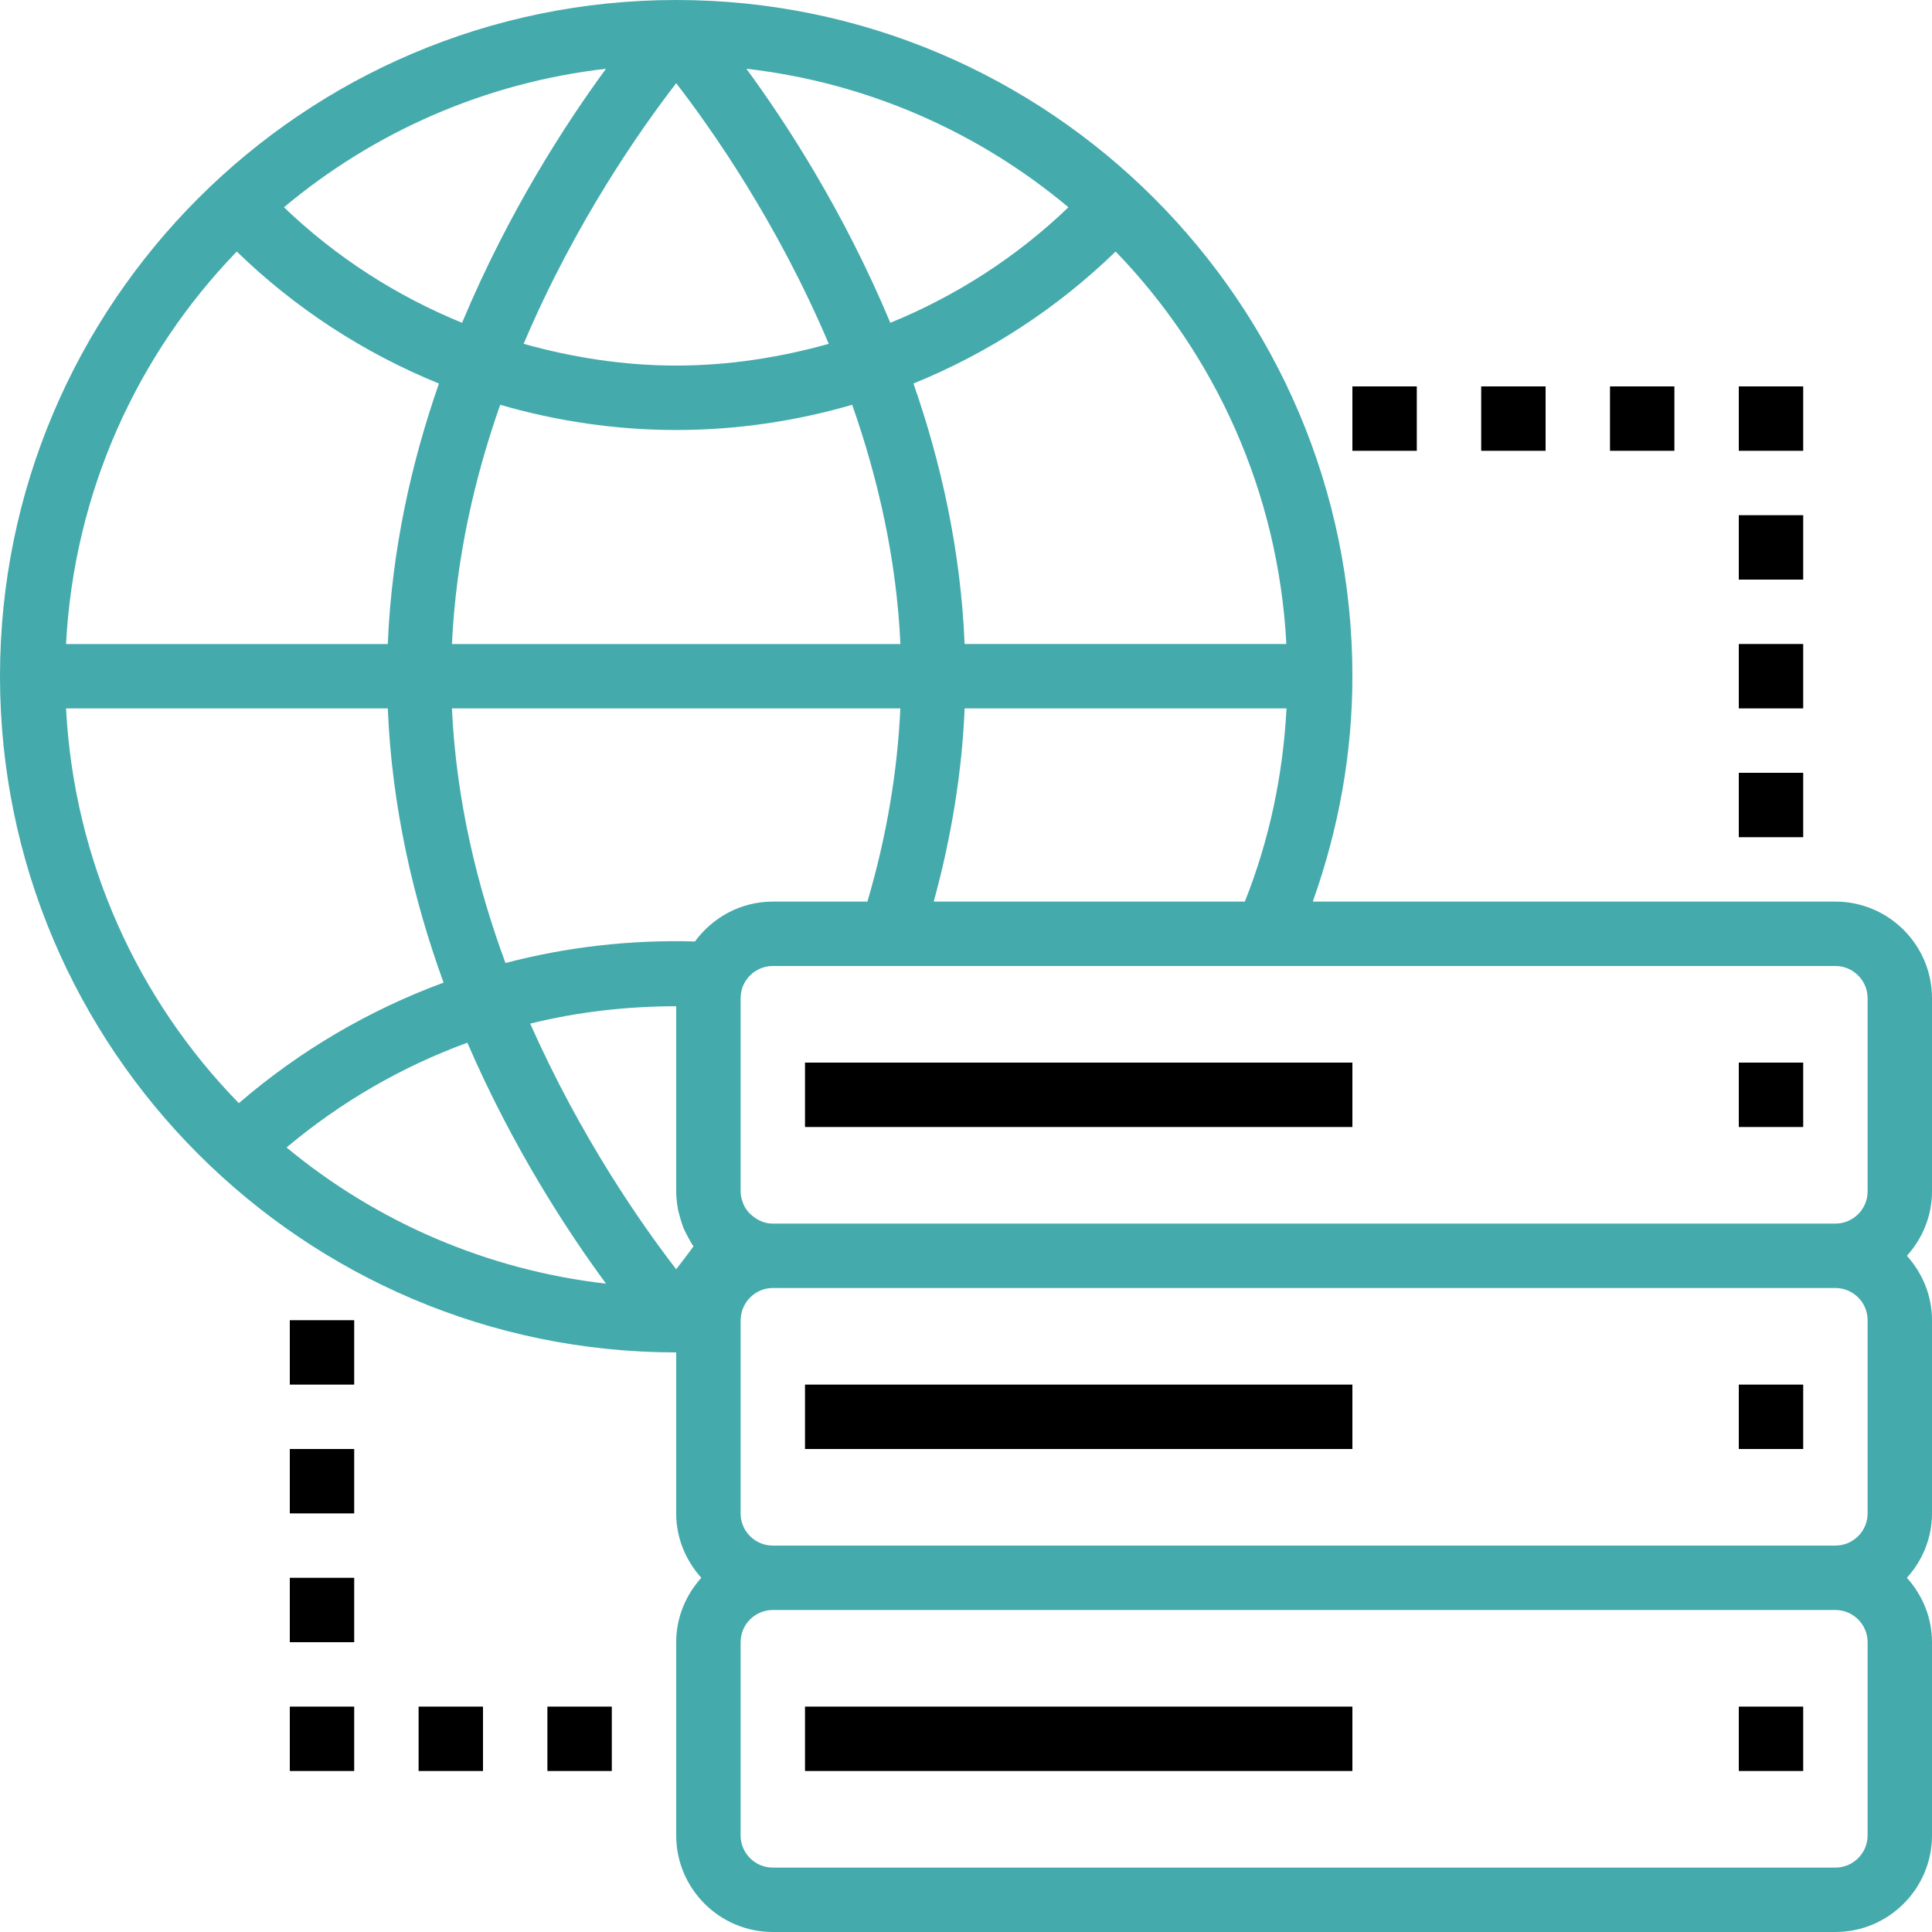
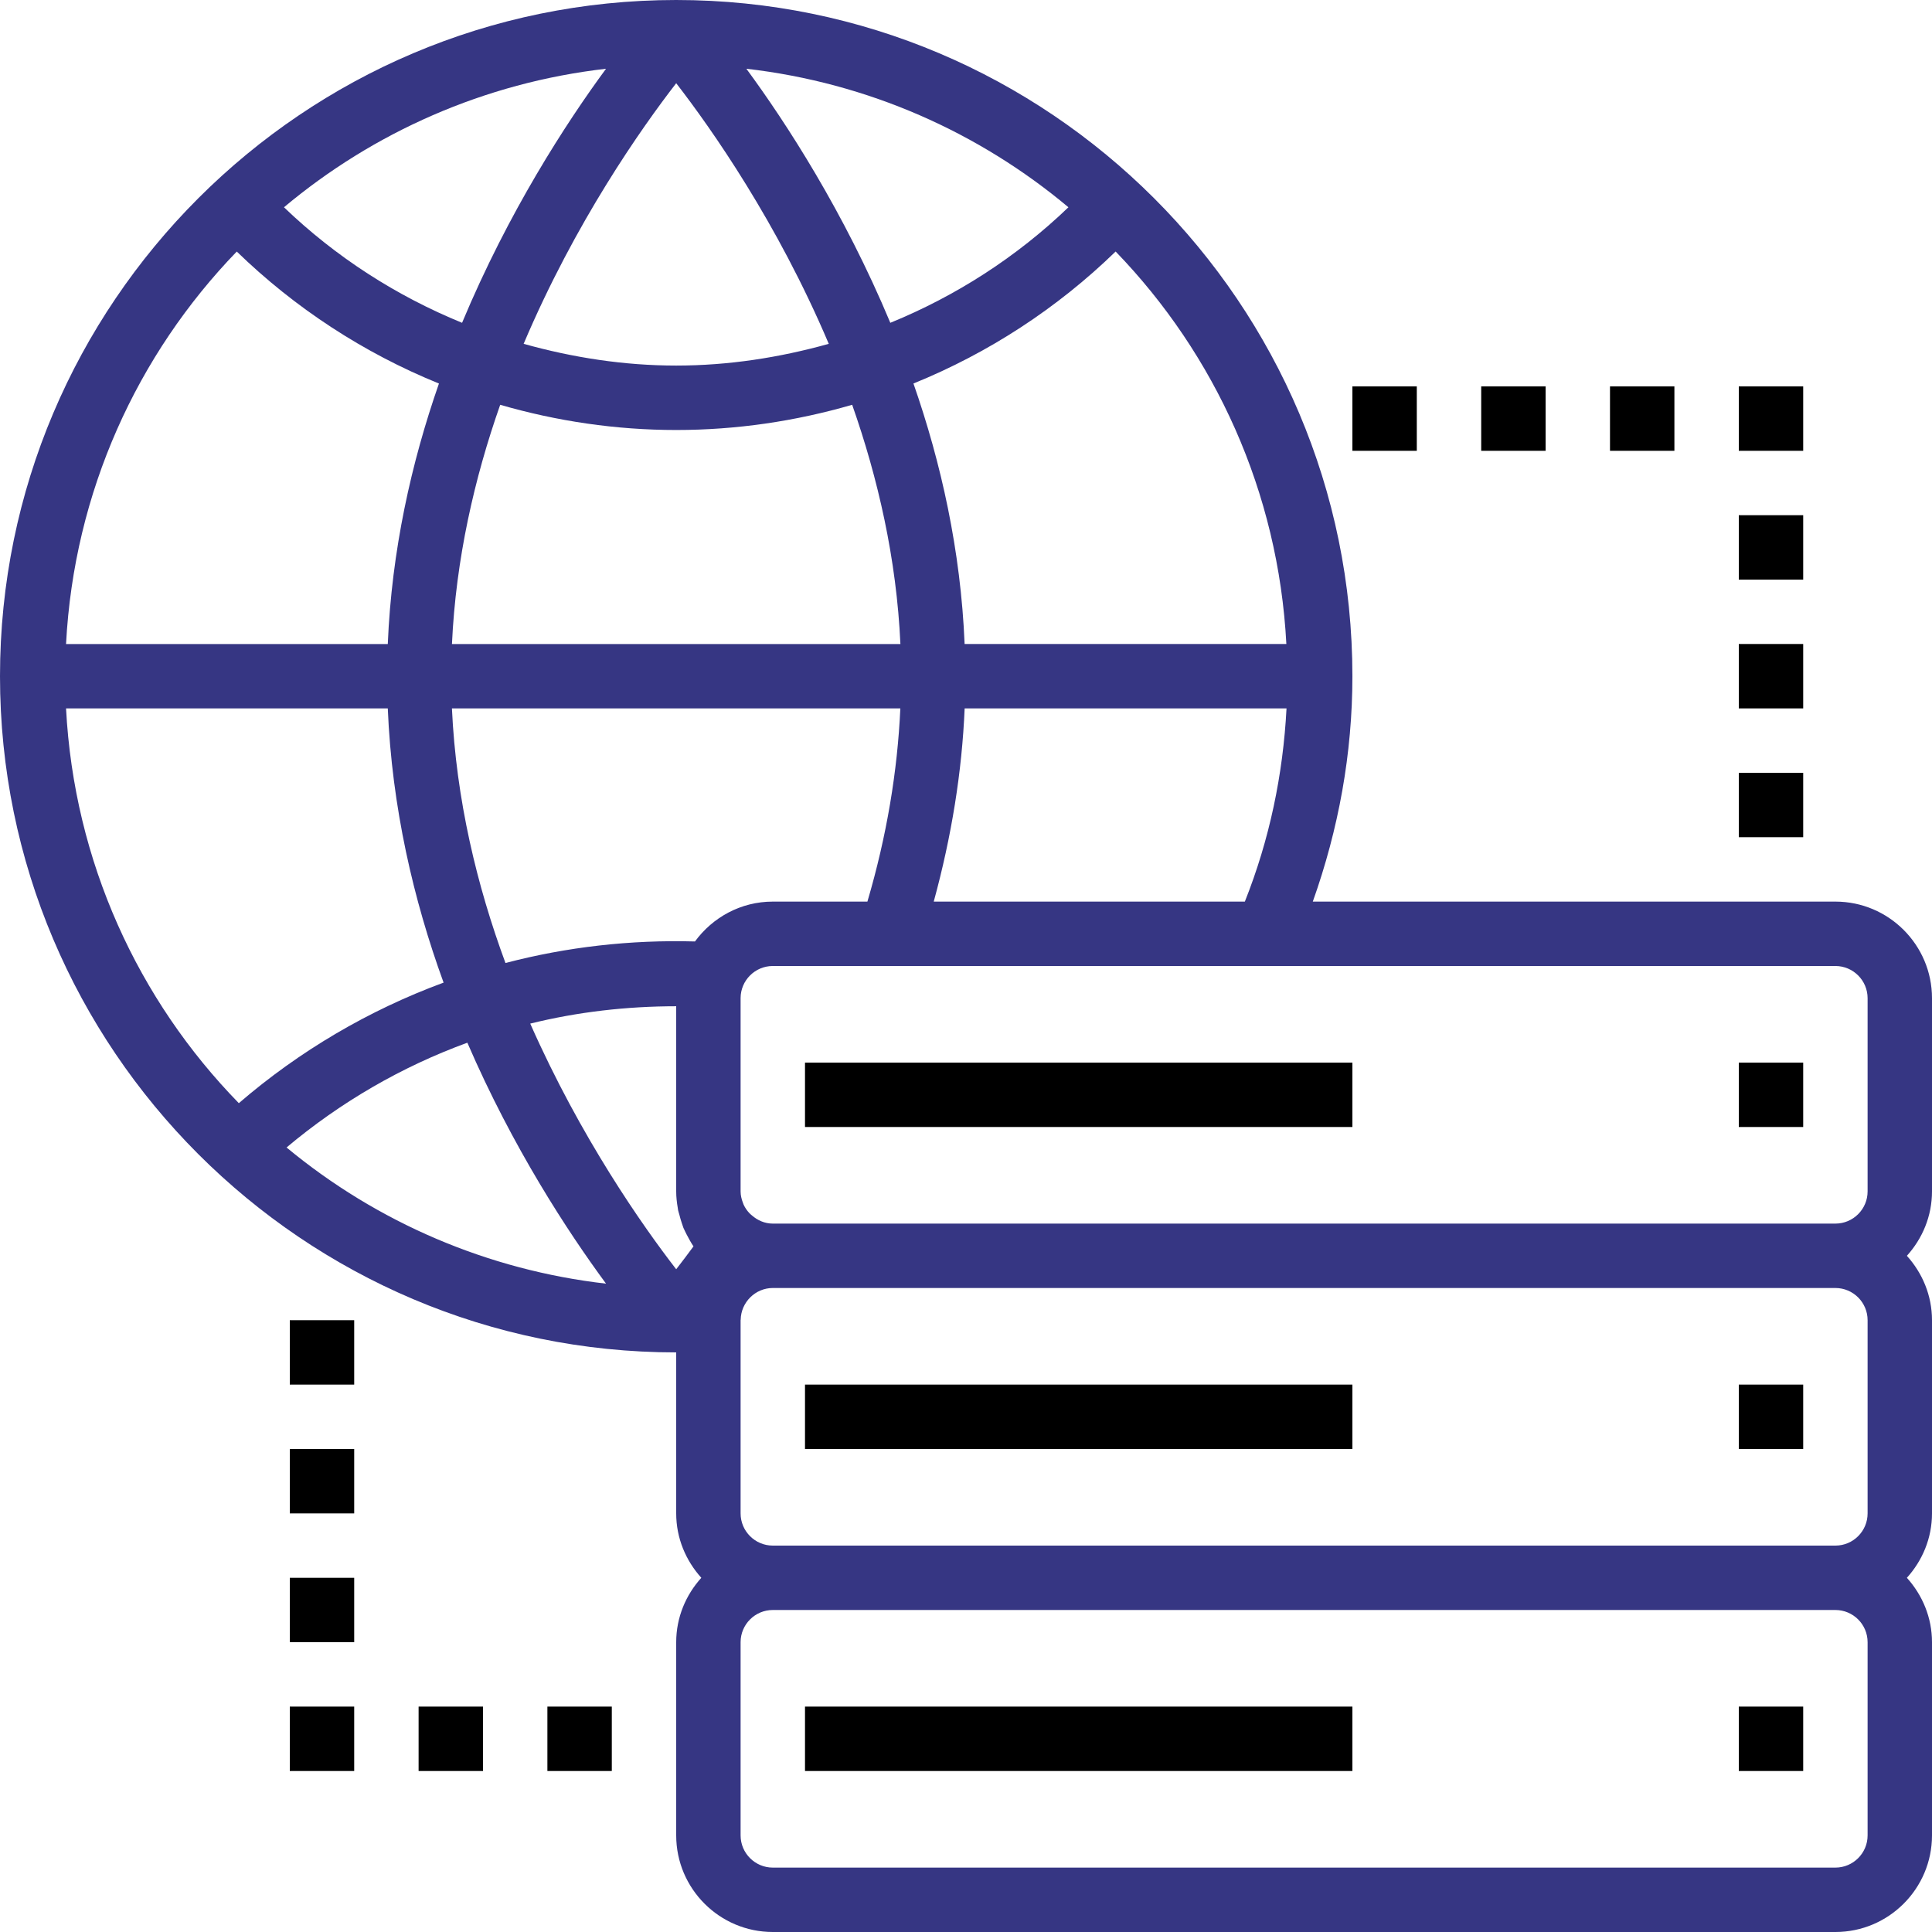
<svg xmlns="http://www.w3.org/2000/svg" viewBox="0 0 480 480">
-   <path d="M480 248c0-13.232-10.768-24-24-24H326.16c6.408-18.016 9.84-36.768 9.84-56C336 75.368 260.64 0 168 0S0 75.368 0 168s75.36 168 168 168v40c0 6.168 2.408 11.744 6.24 16-3.84 4.256-6.24 9.832-6.24 16v48c0 13.232 10.768 24 24 24h264c13.232 0 24-10.768 24-24v-48c0-6.168-2.408-11.744-6.24-16 3.84-4.256 6.24-9.832 6.24-16v-48c0-6.168-2.408-11.744-6.24-16 3.84-4.256 6.24-9.832 6.24-16zm-160.408-88h-79.936c-.96-23.232-5.856-45.08-12.712-64.72a156.6 156.6 0 0050.232-32.792c24.712 25.568 40.44 59.728 42.416 97.512zm.04 16c-.864 16.48-4.224 32.592-10.352 48h-77.296c4.456-16.288 7.024-32.344 7.68-48zM265.448 51.496C252.552 63.88 237.52 73.528 221.2 80.2c-11.536-27.608-25.896-49.704-35.768-63.12 30.248 3.472 57.816 15.816 80.016 34.416zm-41.744 108.512H112.288c.968-21.16 5.592-41.256 11.984-59.44 14.08 4.08 28.776 6.264 43.728 6.264s29.648-2.176 43.72-6.264c6.392 18.176 11.024 38.272 11.984 59.44zm-17.8-74.584c-12.24 3.424-24.944 5.4-37.904 5.4s-25.664-1.976-37.904-5.4C142.92 55.168 159.336 31.872 168 20.672c8.664 11.2 25.08 34.496 37.904 64.752zM150.568 17.08c-9.872 13.416-24.232 35.512-35.768 63.12-16.32-6.672-31.352-16.32-44.248-28.704 22.2-18.6 49.768-30.944 80.016-34.416zM58.824 62.496a156.867 156.867 0 0050.232 32.792c-6.856 19.632-11.752 41.488-12.712 64.72H16.408c1.976-37.792 17.704-71.952 42.416-97.512zM16.408 176h79.936c1.016 24.568 6.4 47.64 13.864 68.128a165.689 165.689 0 00-50.872 29.952C34.32 248.456 18.4 214.056 16.408 176zm54.784 109.088c13.424-11.28 28.608-20.072 44.92-26.032 11.288 26.12 24.96 46.968 34.456 59.864a151.374 151.374 0 01-79.376-33.832zM168 315.344c-8.296-10.728-23.696-32.608-36.264-61.032C143.528 251.4 155.688 250.008 168 250v46c0 1.376.152 2.728.384 4.072.032.2.048.408.088.608.08.392.224.752.32 1.136.176.696.368 1.392.6 2.064.136.392.248.784.4 1.168.136.328.304.632.448.952.224.48.48.952.736 1.416.296.544.568 1.088.904 1.6.136.216.272.432.416.64a268.998 268.998 0 01-4.296 5.688zm4.664-81.44c-16.008-.448-31.856 1.36-47.08 5.352-7.08-19.152-12.264-40.616-13.304-63.256h111.408c-.712 15.592-3.368 31.656-8.184 48H192c-7.952 0-14.96 3.928-19.336 9.904zM464 456c0 4.416-3.592 8-8 8H192c-4.408 0-8-3.584-8-8v-48c0-4.416 3.592-8 8-8h264c4.408 0 8 3.584 8 8zm0-80c0 4.416-3.592 8-8 8H192c-4.408 0-8-3.584-8-8v-48c0-.048.024-.088.024-.136.08-4.336 3.648-7.864 7.976-7.864h264c4.408 0 8 3.584 8 8zm0-80c0 4.416-3.592 8-8 8H192c-2.008 0-3.792-.808-5.2-2.04-.224-.192-.448-.376-.648-.592a7.943 7.943 0 01-1.4-2.072c-.08-.168-.128-.344-.192-.512-.328-.872-.56-1.8-.56-2.784v-48c0-4.416 3.592-8 8-8h264c4.408 0 8 3.584 8 8z" fill="#44aaac" />
+   <path d="M480 248c0-13.232-10.768-24-24-24H326.16c6.408-18.016 9.84-36.768 9.84-56C336 75.368 260.64 0 168 0S0 75.368 0 168s75.36 168 168 168v40c0 6.168 2.408 11.744 6.24 16-3.84 4.256-6.24 9.832-6.24 16v48c0 13.232 10.768 24 24 24h264c13.232 0 24-10.768 24-24v-48c0-6.168-2.408-11.744-6.24-16 3.84-4.256 6.24-9.832 6.24-16v-48c0-6.168-2.408-11.744-6.24-16 3.84-4.256 6.24-9.832 6.24-16zm-160.408-88h-79.936c-.96-23.232-5.856-45.08-12.712-64.72a156.6 156.6 0 0050.232-32.792c24.712 25.568 40.44 59.728 42.416 97.512zm.04 16c-.864 16.48-4.224 32.592-10.352 48h-77.296c4.456-16.288 7.024-32.344 7.68-48zM265.448 51.496C252.552 63.88 237.52 73.528 221.2 80.2c-11.536-27.608-25.896-49.704-35.768-63.12 30.248 3.472 57.816 15.816 80.016 34.416zm-41.744 108.512H112.288c.968-21.16 5.592-41.256 11.984-59.44 14.08 4.08 28.776 6.264 43.728 6.264s29.648-2.176 43.72-6.264c6.392 18.176 11.024 38.272 11.984 59.44zm-17.8-74.584c-12.24 3.424-24.944 5.4-37.904 5.4s-25.664-1.976-37.904-5.4C142.92 55.168 159.336 31.872 168 20.672c8.664 11.2 25.08 34.496 37.904 64.752zM150.568 17.08c-9.872 13.416-24.232 35.512-35.768 63.12-16.32-6.672-31.352-16.32-44.248-28.704 22.2-18.6 49.768-30.944 80.016-34.416zM58.824 62.496a156.867 156.867 0 0050.232 32.792c-6.856 19.632-11.752 41.488-12.712 64.72H16.408c1.976-37.792 17.704-71.952 42.416-97.512zM16.408 176h79.936c1.016 24.568 6.4 47.64 13.864 68.128a165.689 165.689 0 00-50.872 29.952C34.32 248.456 18.4 214.056 16.408 176zm54.784 109.088c13.424-11.28 28.608-20.072 44.92-26.032 11.288 26.12 24.96 46.968 34.456 59.864a151.374 151.374 0 01-79.376-33.832zM168 315.344c-8.296-10.728-23.696-32.608-36.264-61.032C143.528 251.4 155.688 250.008 168 250v46c0 1.376.152 2.728.384 4.072.032.2.048.408.088.608.08.392.224.752.32 1.136.176.696.368 1.392.6 2.064.136.392.248.784.4 1.168.136.328.304.632.448.952.224.48.48.952.736 1.416.296.544.568 1.088.904 1.6.136.216.272.432.416.64a268.998 268.998 0 01-4.296 5.688zm4.664-81.44c-16.008-.448-31.856 1.36-47.08 5.352-7.08-19.152-12.264-40.616-13.304-63.256h111.408c-.712 15.592-3.368 31.656-8.184 48H192c-7.952 0-14.96 3.928-19.336 9.904zM464 456c0 4.416-3.592 8-8 8H192c-4.408 0-8-3.584-8-8v-48c0-4.416 3.592-8 8-8h264c4.408 0 8 3.584 8 8zm0-80c0 4.416-3.592 8-8 8H192c-4.408 0-8-3.584-8-8v-48c0-.048.024-.088.024-.136.08-4.336 3.648-7.864 7.976-7.864h264c4.408 0 8 3.584 8 8zm0-80c0 4.416-3.592 8-8 8H192c-2.008 0-3.792-.808-5.2-2.04-.224-.192-.448-.376-.648-.592a7.943 7.943 0 01-1.4-2.072c-.08-.168-.128-.344-.192-.512-.328-.872-.56-1.8-.56-2.784v-48c0-4.416 3.592-8 8-8h264c4.408 0 8 3.584 8 8z" fill="#363683" />
  <path d="M432 264h16v16h-16zm-232 0h136v16H200zm232 80h16v16h-16zm-232 0h136v16H200zm232 80h16v16h-16zm-232 0h136v16H200zM336 96h16v16h-16zm32 0h16v16h-16zm32 0h16v16h-16zm32 0h16v16h-16zm0 32h16v16h-16zm0 32h16v16h-16zm0 32h16v16h-16zM136 424h16v16h-16zm-32 0h16v16h-16zm-32 0h16v16H72zm0-32h16v16H72zm0-32h16v16H72zm0-32h16v16H72z" />
</svg>
